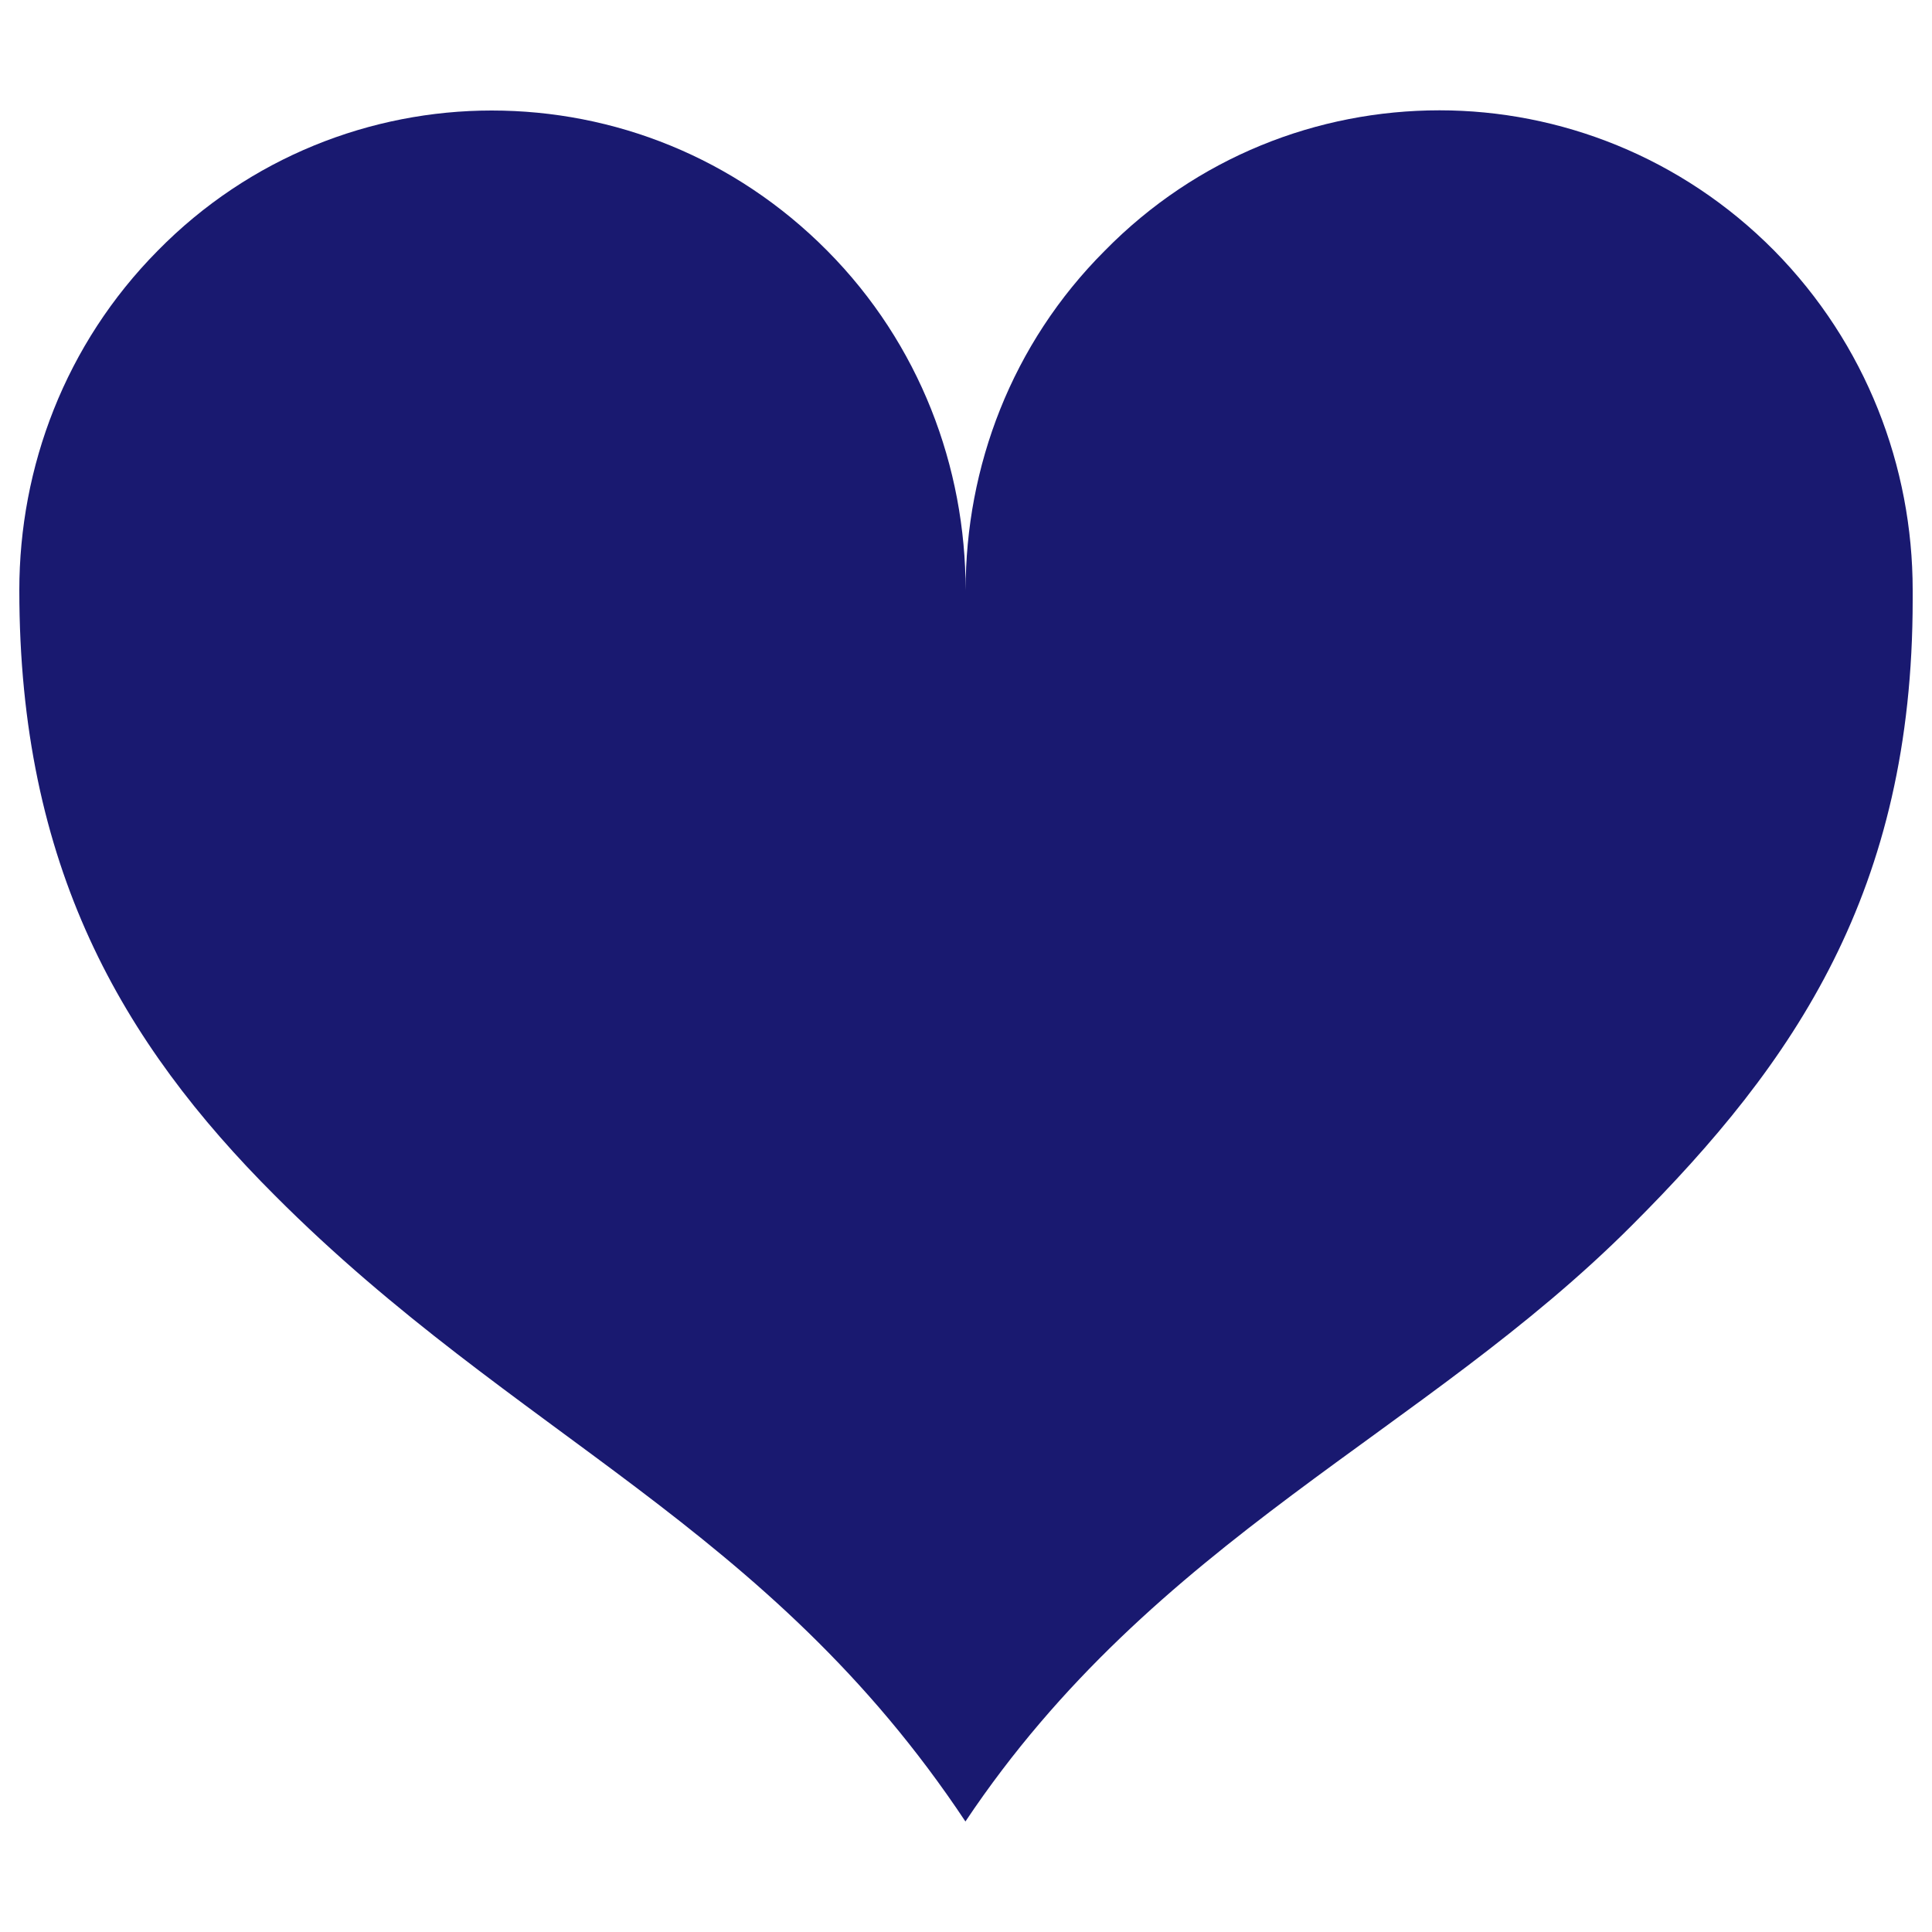
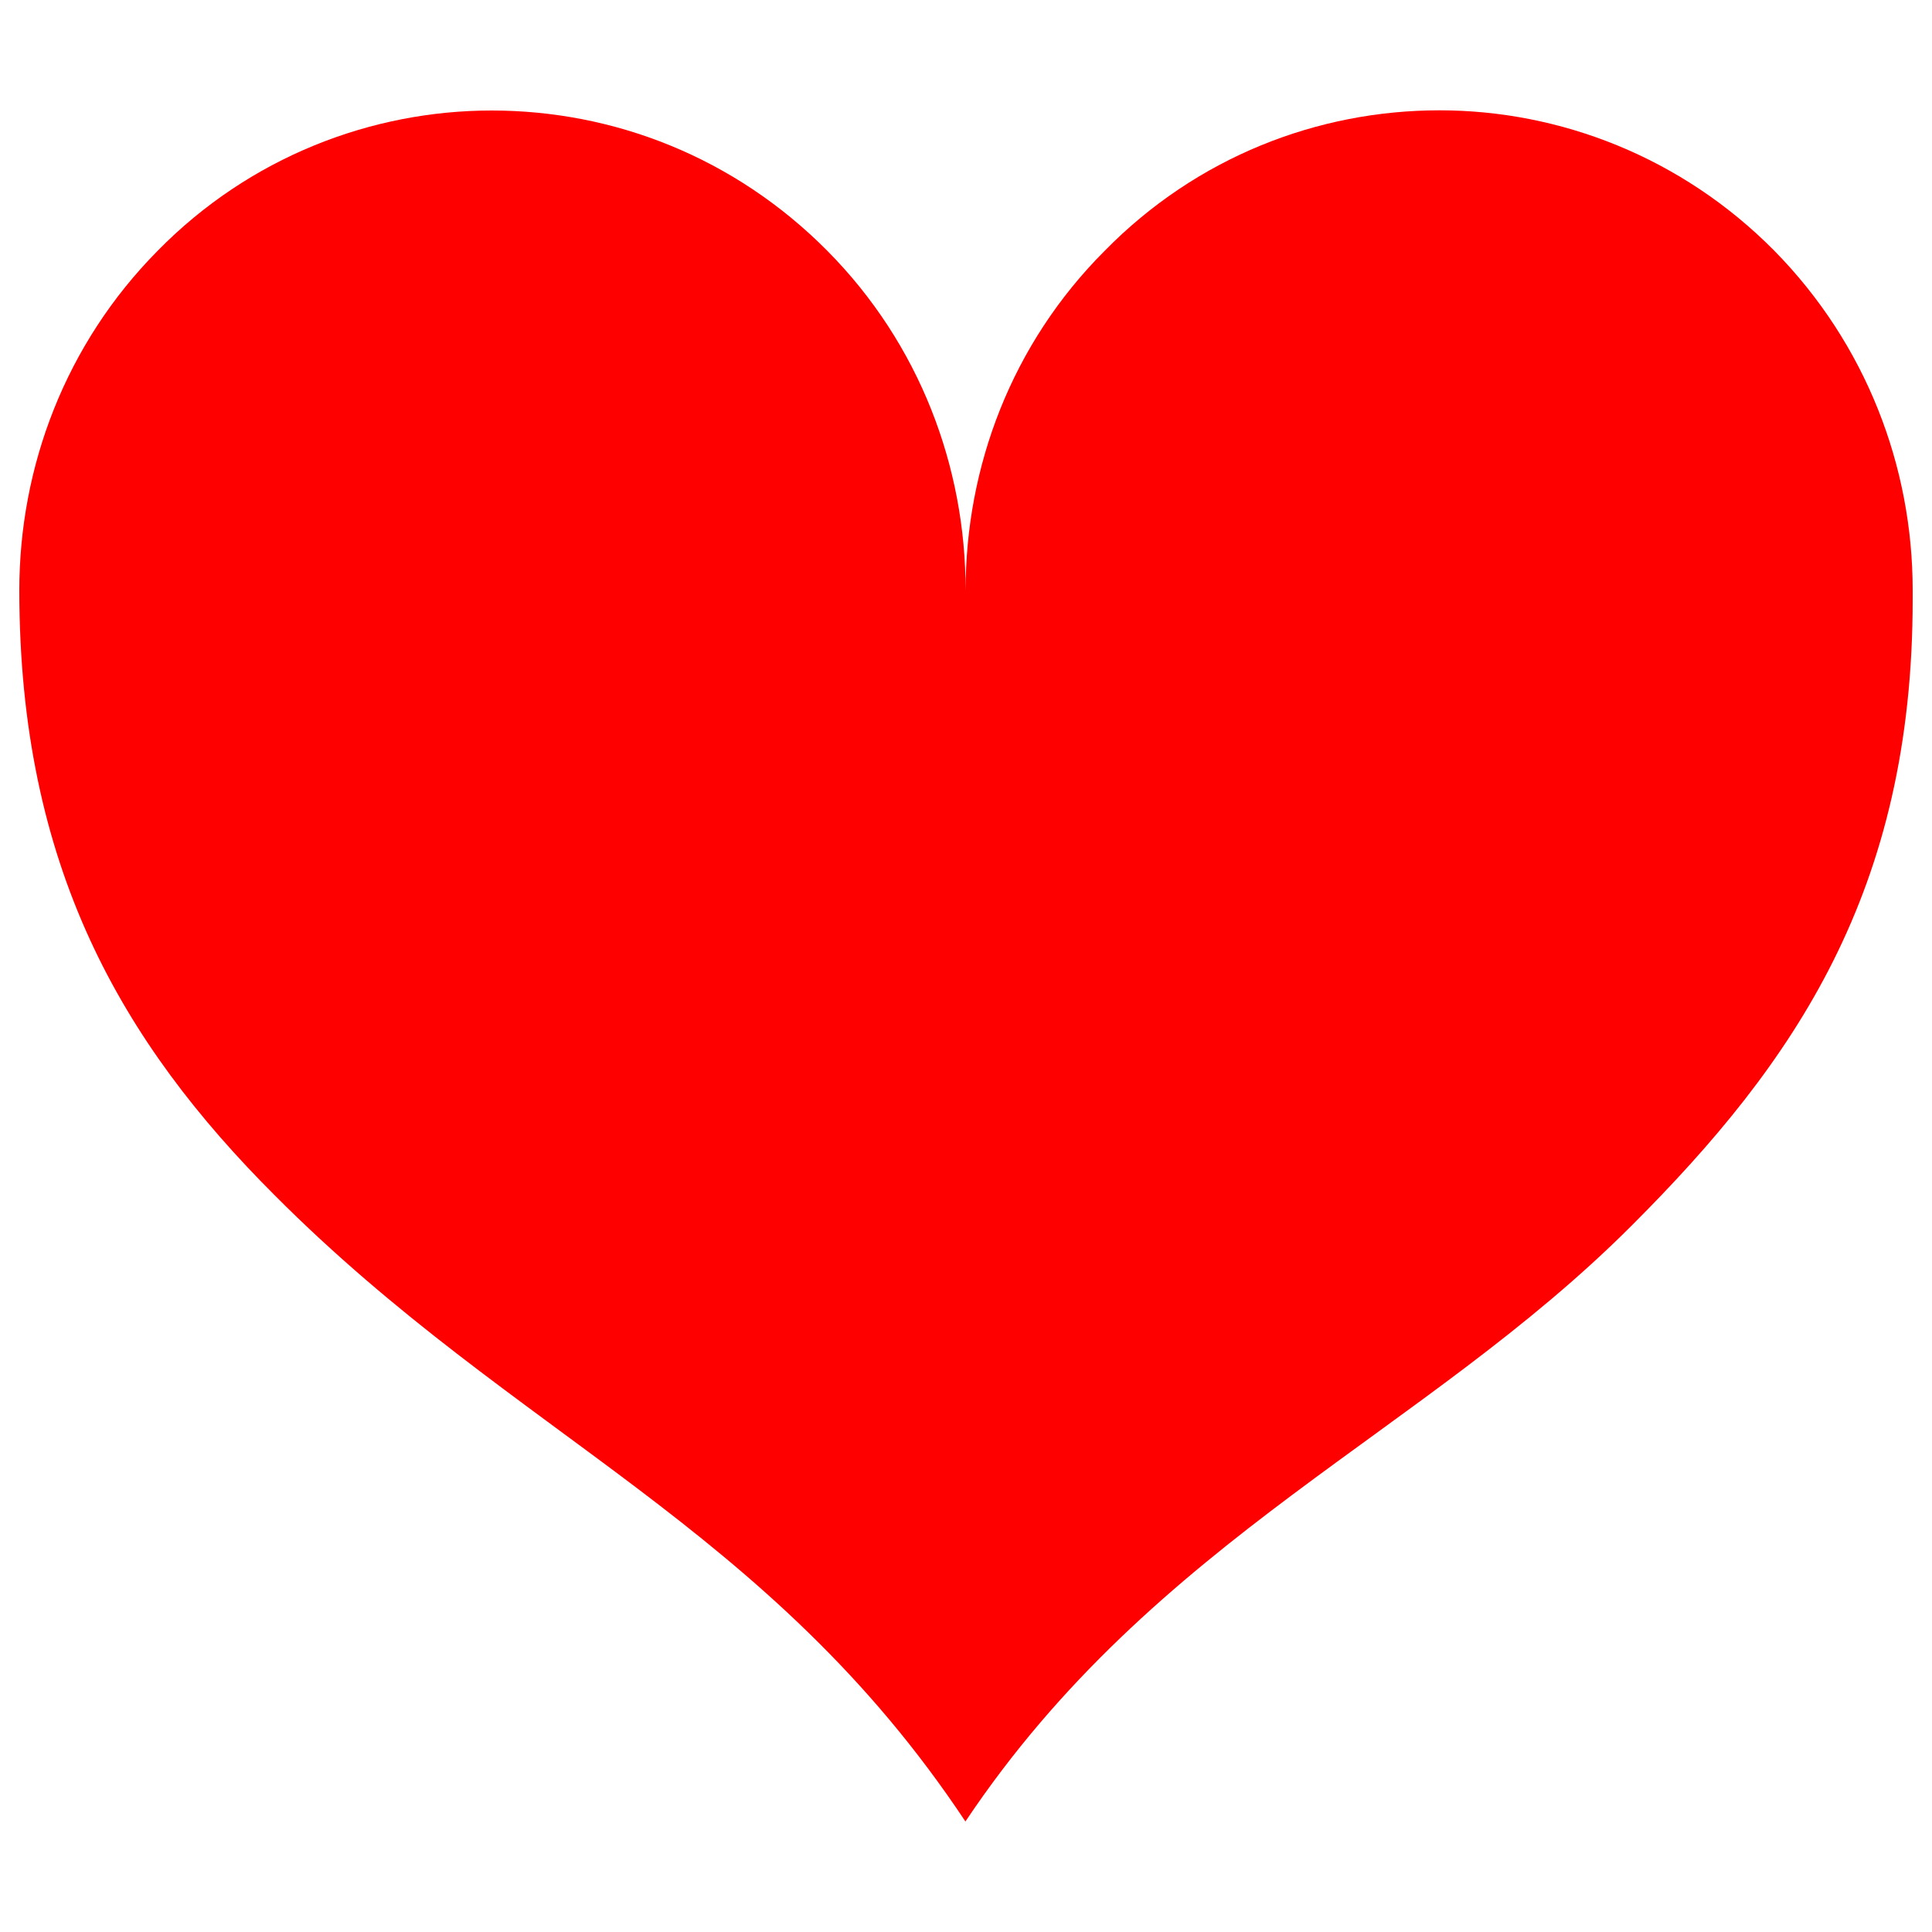
- <svg xmlns="http://www.w3.org/2000/svg" version="1.1" fill="midnightblue" height="22px" width="22px" x="0px" y="0px" viewBox="0 0 1000 1000" enable-background="new 0 0 1000 1000" xml:space="preserve">
+ <svg xmlns="http://www.w3.org/2000/svg" version="1.1" fill="red" height="22px" width="22px" x="0px" y="0px" viewBox="0 0 1000 1000" enable-background="new 0 0 1000 1000" xml:space="preserve">
  <g>
    <path d="M499.8,305.5L499.8,305.5c0-63.8,23.7-127.4,72-175.7C619.4,81.3,682,57.1,745.1,57.1l0,0c62.3,0,125.3,24.2,173.2,72.6c47.6,48.3,71.7,111.9,71.7,175.7v5c0,150.7-61,239.5-145.2,323.7c-107.7,108-247,161.9-345.1,308.7c-102-153.6-232.7-198.9-357.4-324C63,539.6,10,448.4,10,305.5l0,0c0-63.8,23.8-127.4,71.6-175.7c47.6-48.5,110.6-72.6,172.9-72.6l0,0c63.2,0,125.7,24.2,173.7,72.6C476.1,178.1,499.8,241.7,499.8,305.5L499.8,305.5z" />
  </g>
</svg>
